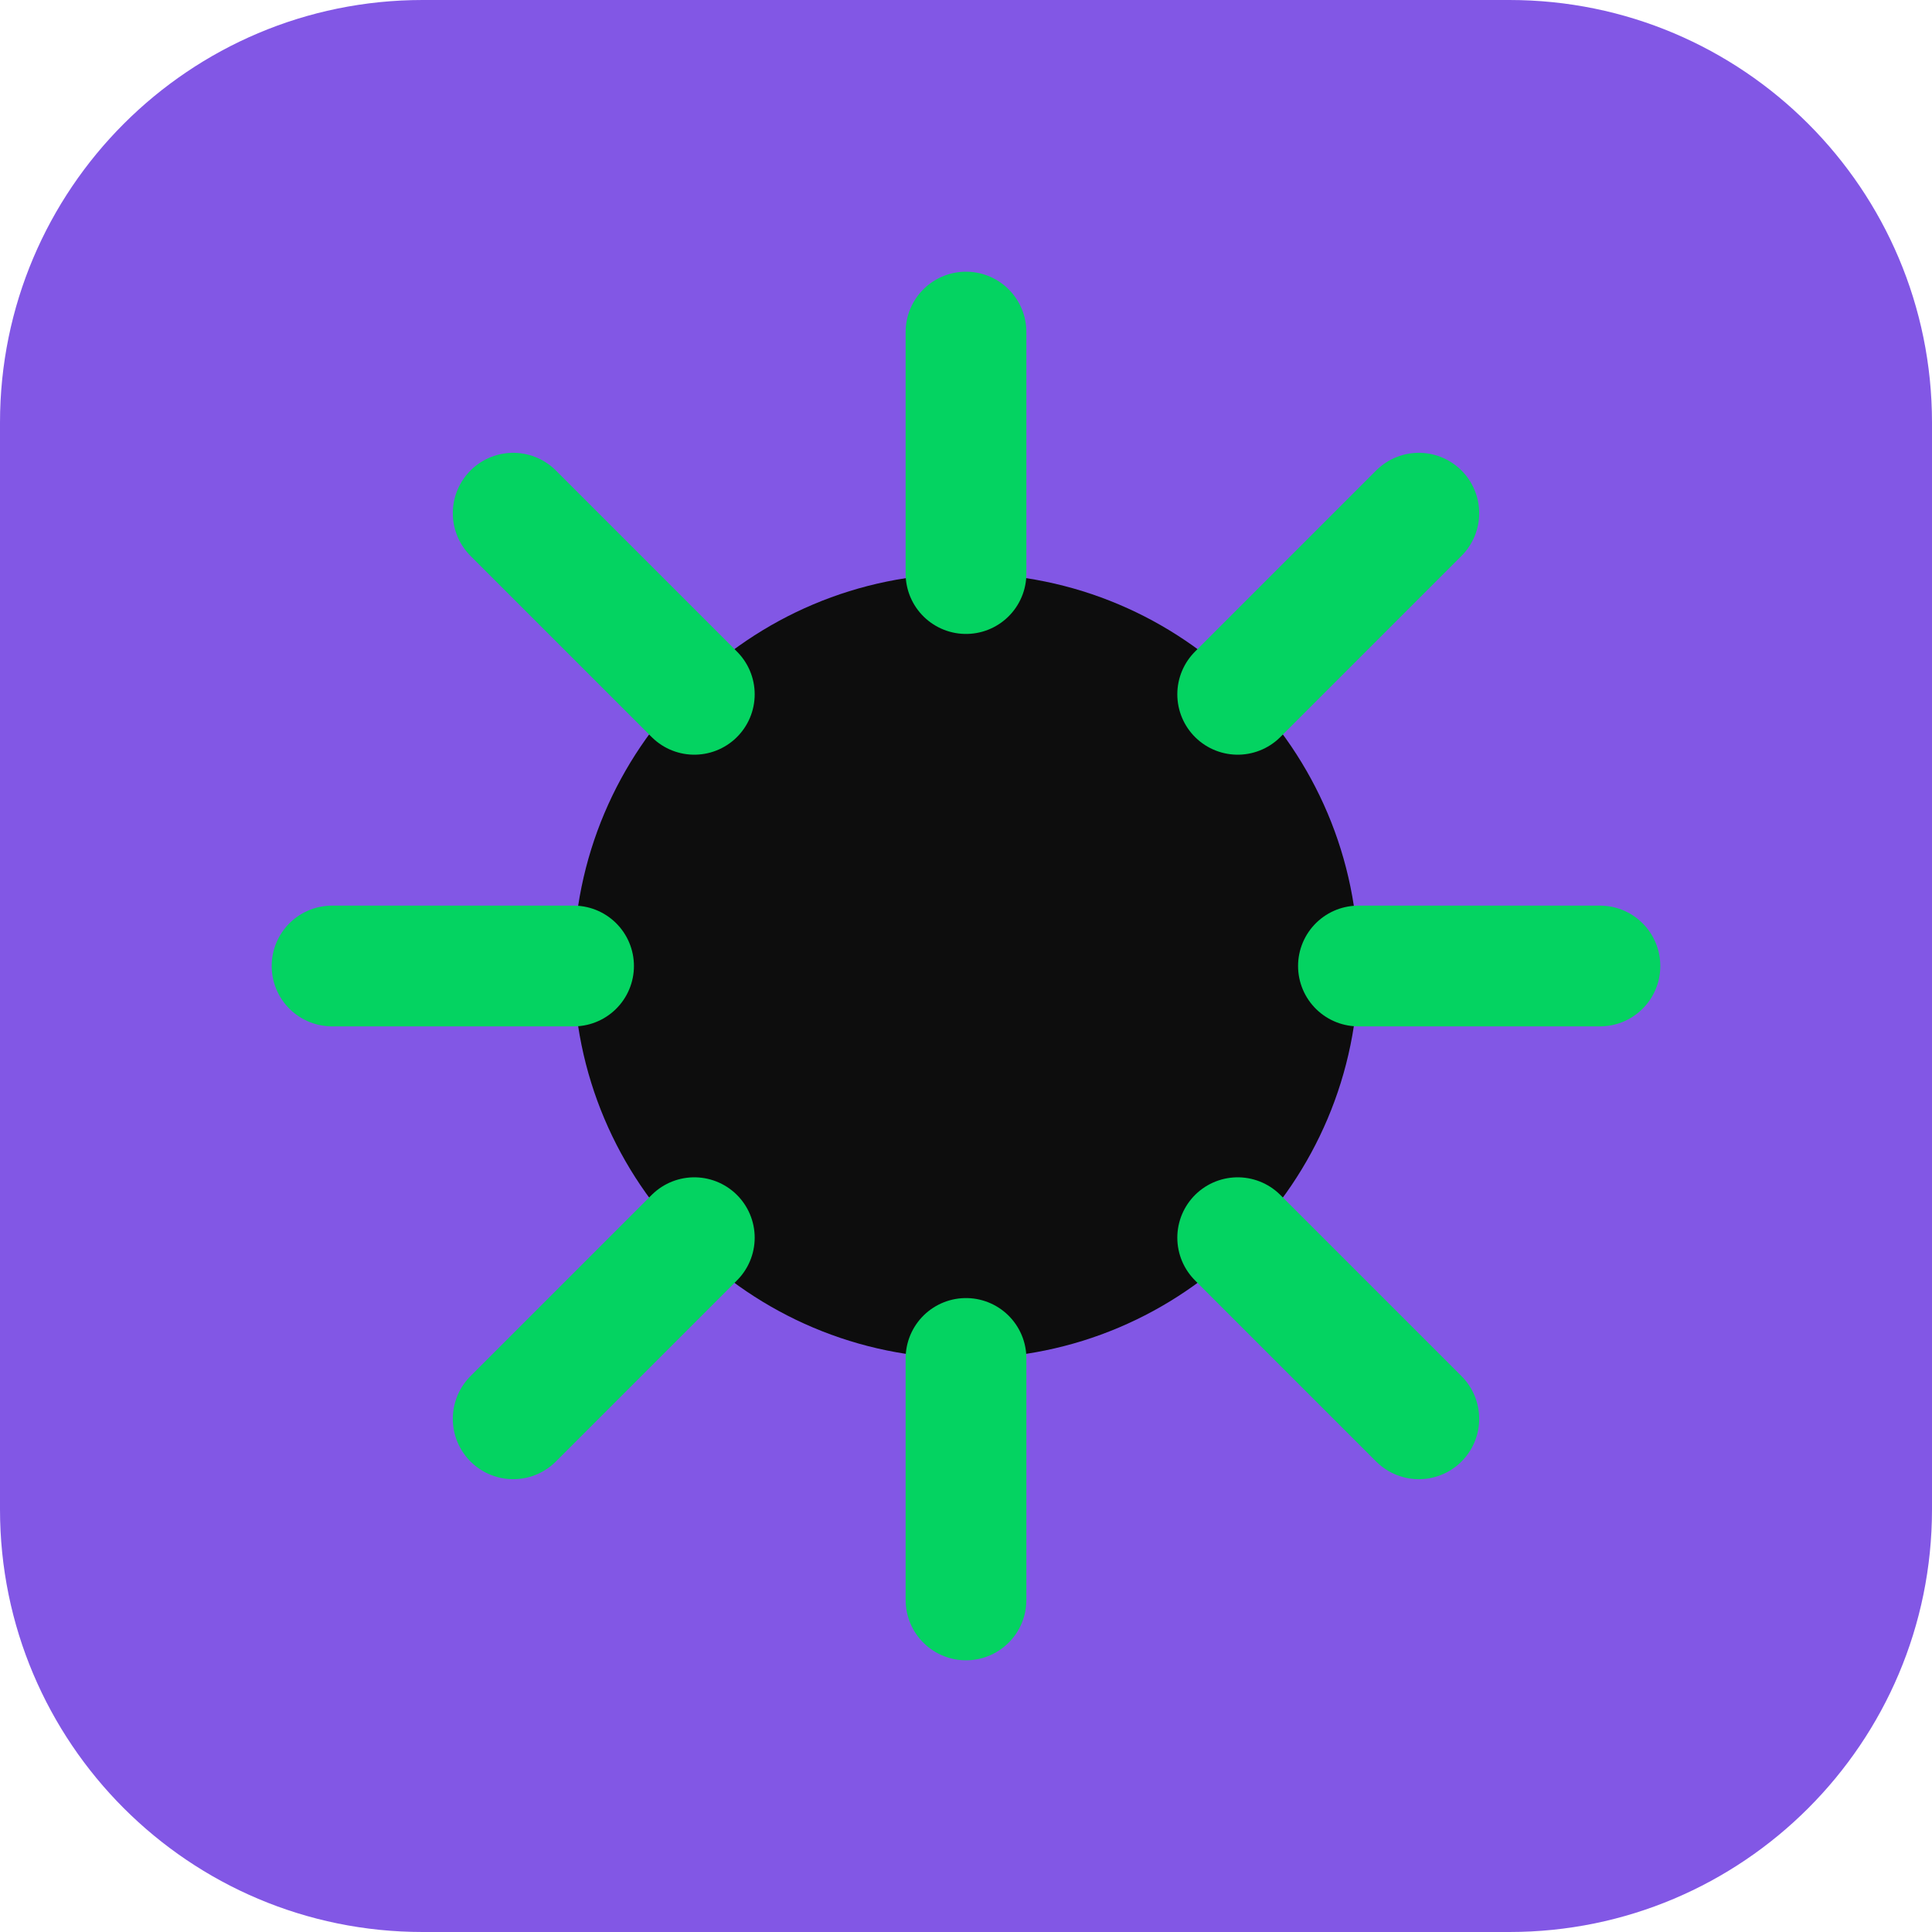
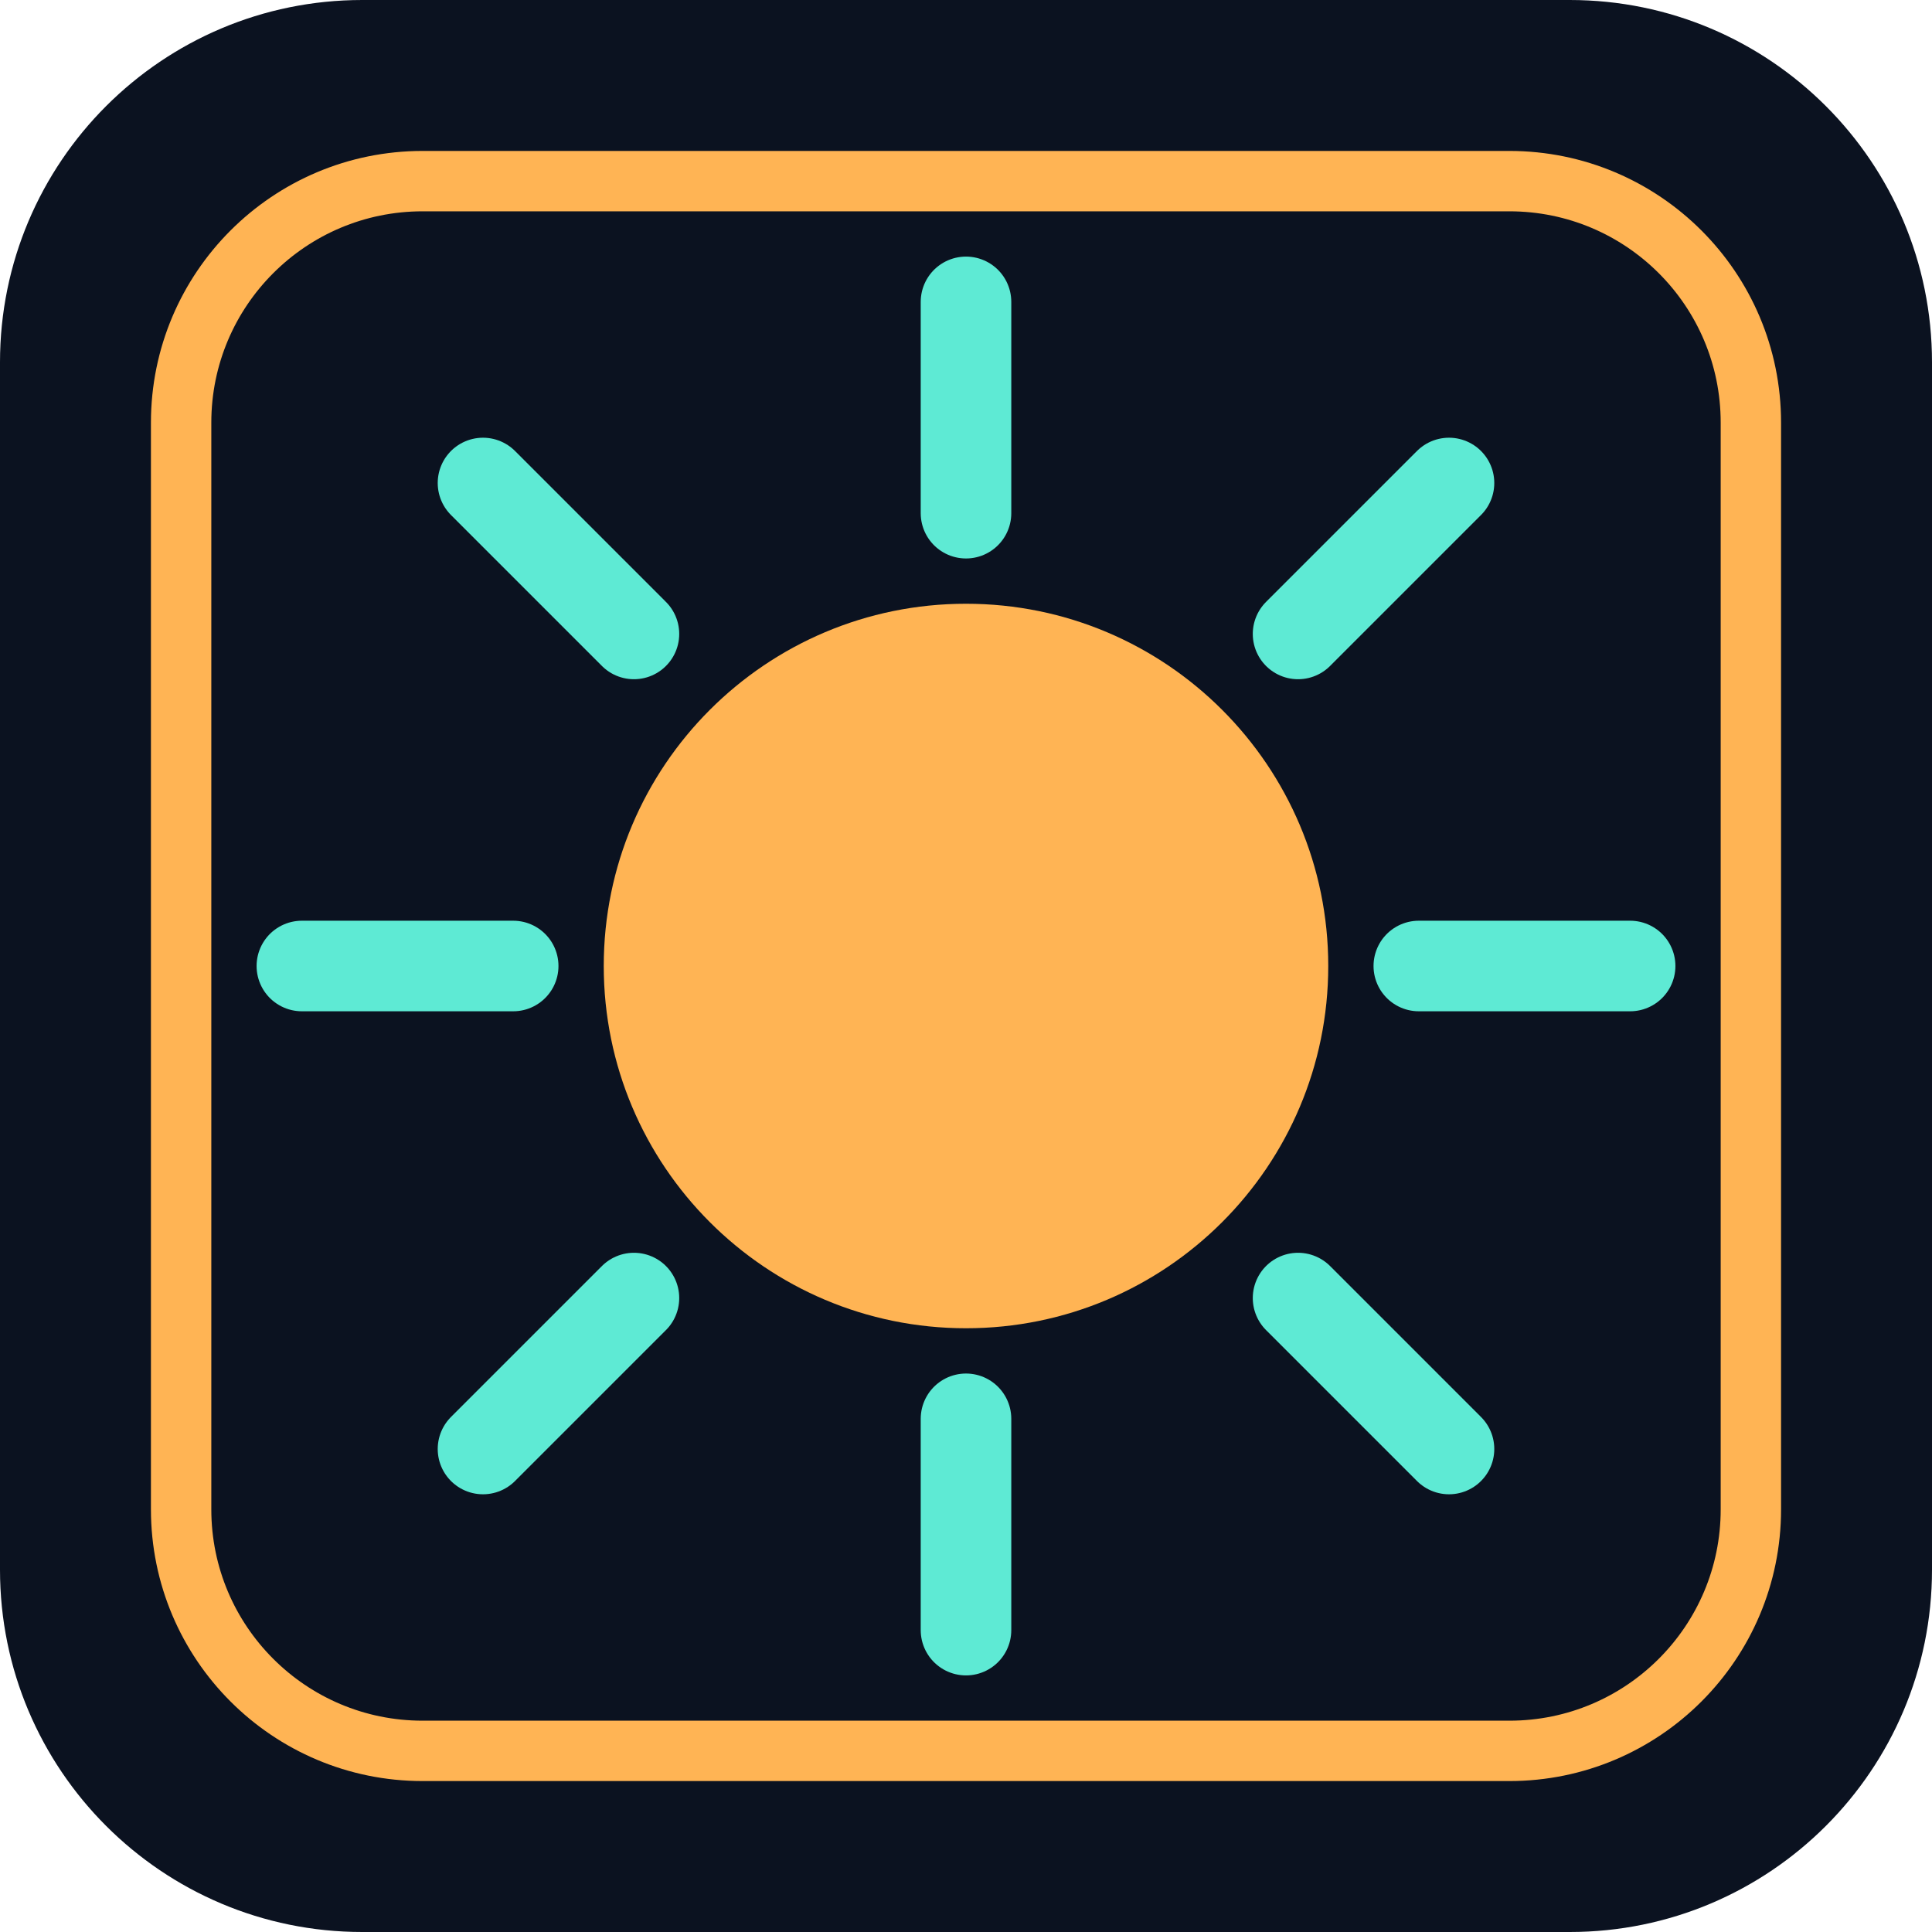
<svg xmlns="http://www.w3.org/2000/svg" viewBox="0 0 64 64">
-   <rect width="64" height="64" rx="14" fill="#8257e5" />
-   <circle cx="32" cy="32" r="13" fill="#0d0d0d" />
-   <path d="M32 11v8M32 45v8M11 32h8M45 32h8M17 17l6 6M41 41l6 6M47 17l-6 6M23 41l-6 6" stroke="#04d361" stroke-width="4" stroke-linecap="round" />
+   <rect width="64" height="64" rx="12" fill="#0b1220" />
+   <rect x="6" y="6" width="52" height="52" rx="8" fill="none" stroke="#ffb454" stroke-width="2" />
+   <circle cx="32" cy="32" r="12" fill="#ffb454" />
+   <path d="M32 10v7M32 47v7M10 32h7M47 32h7M16 16l5 5M43 43l5 5M48 16l-5 5M21 43l-5 5" stroke="#5eead4" stroke-width="3" stroke-linecap="round" />
</svg>
